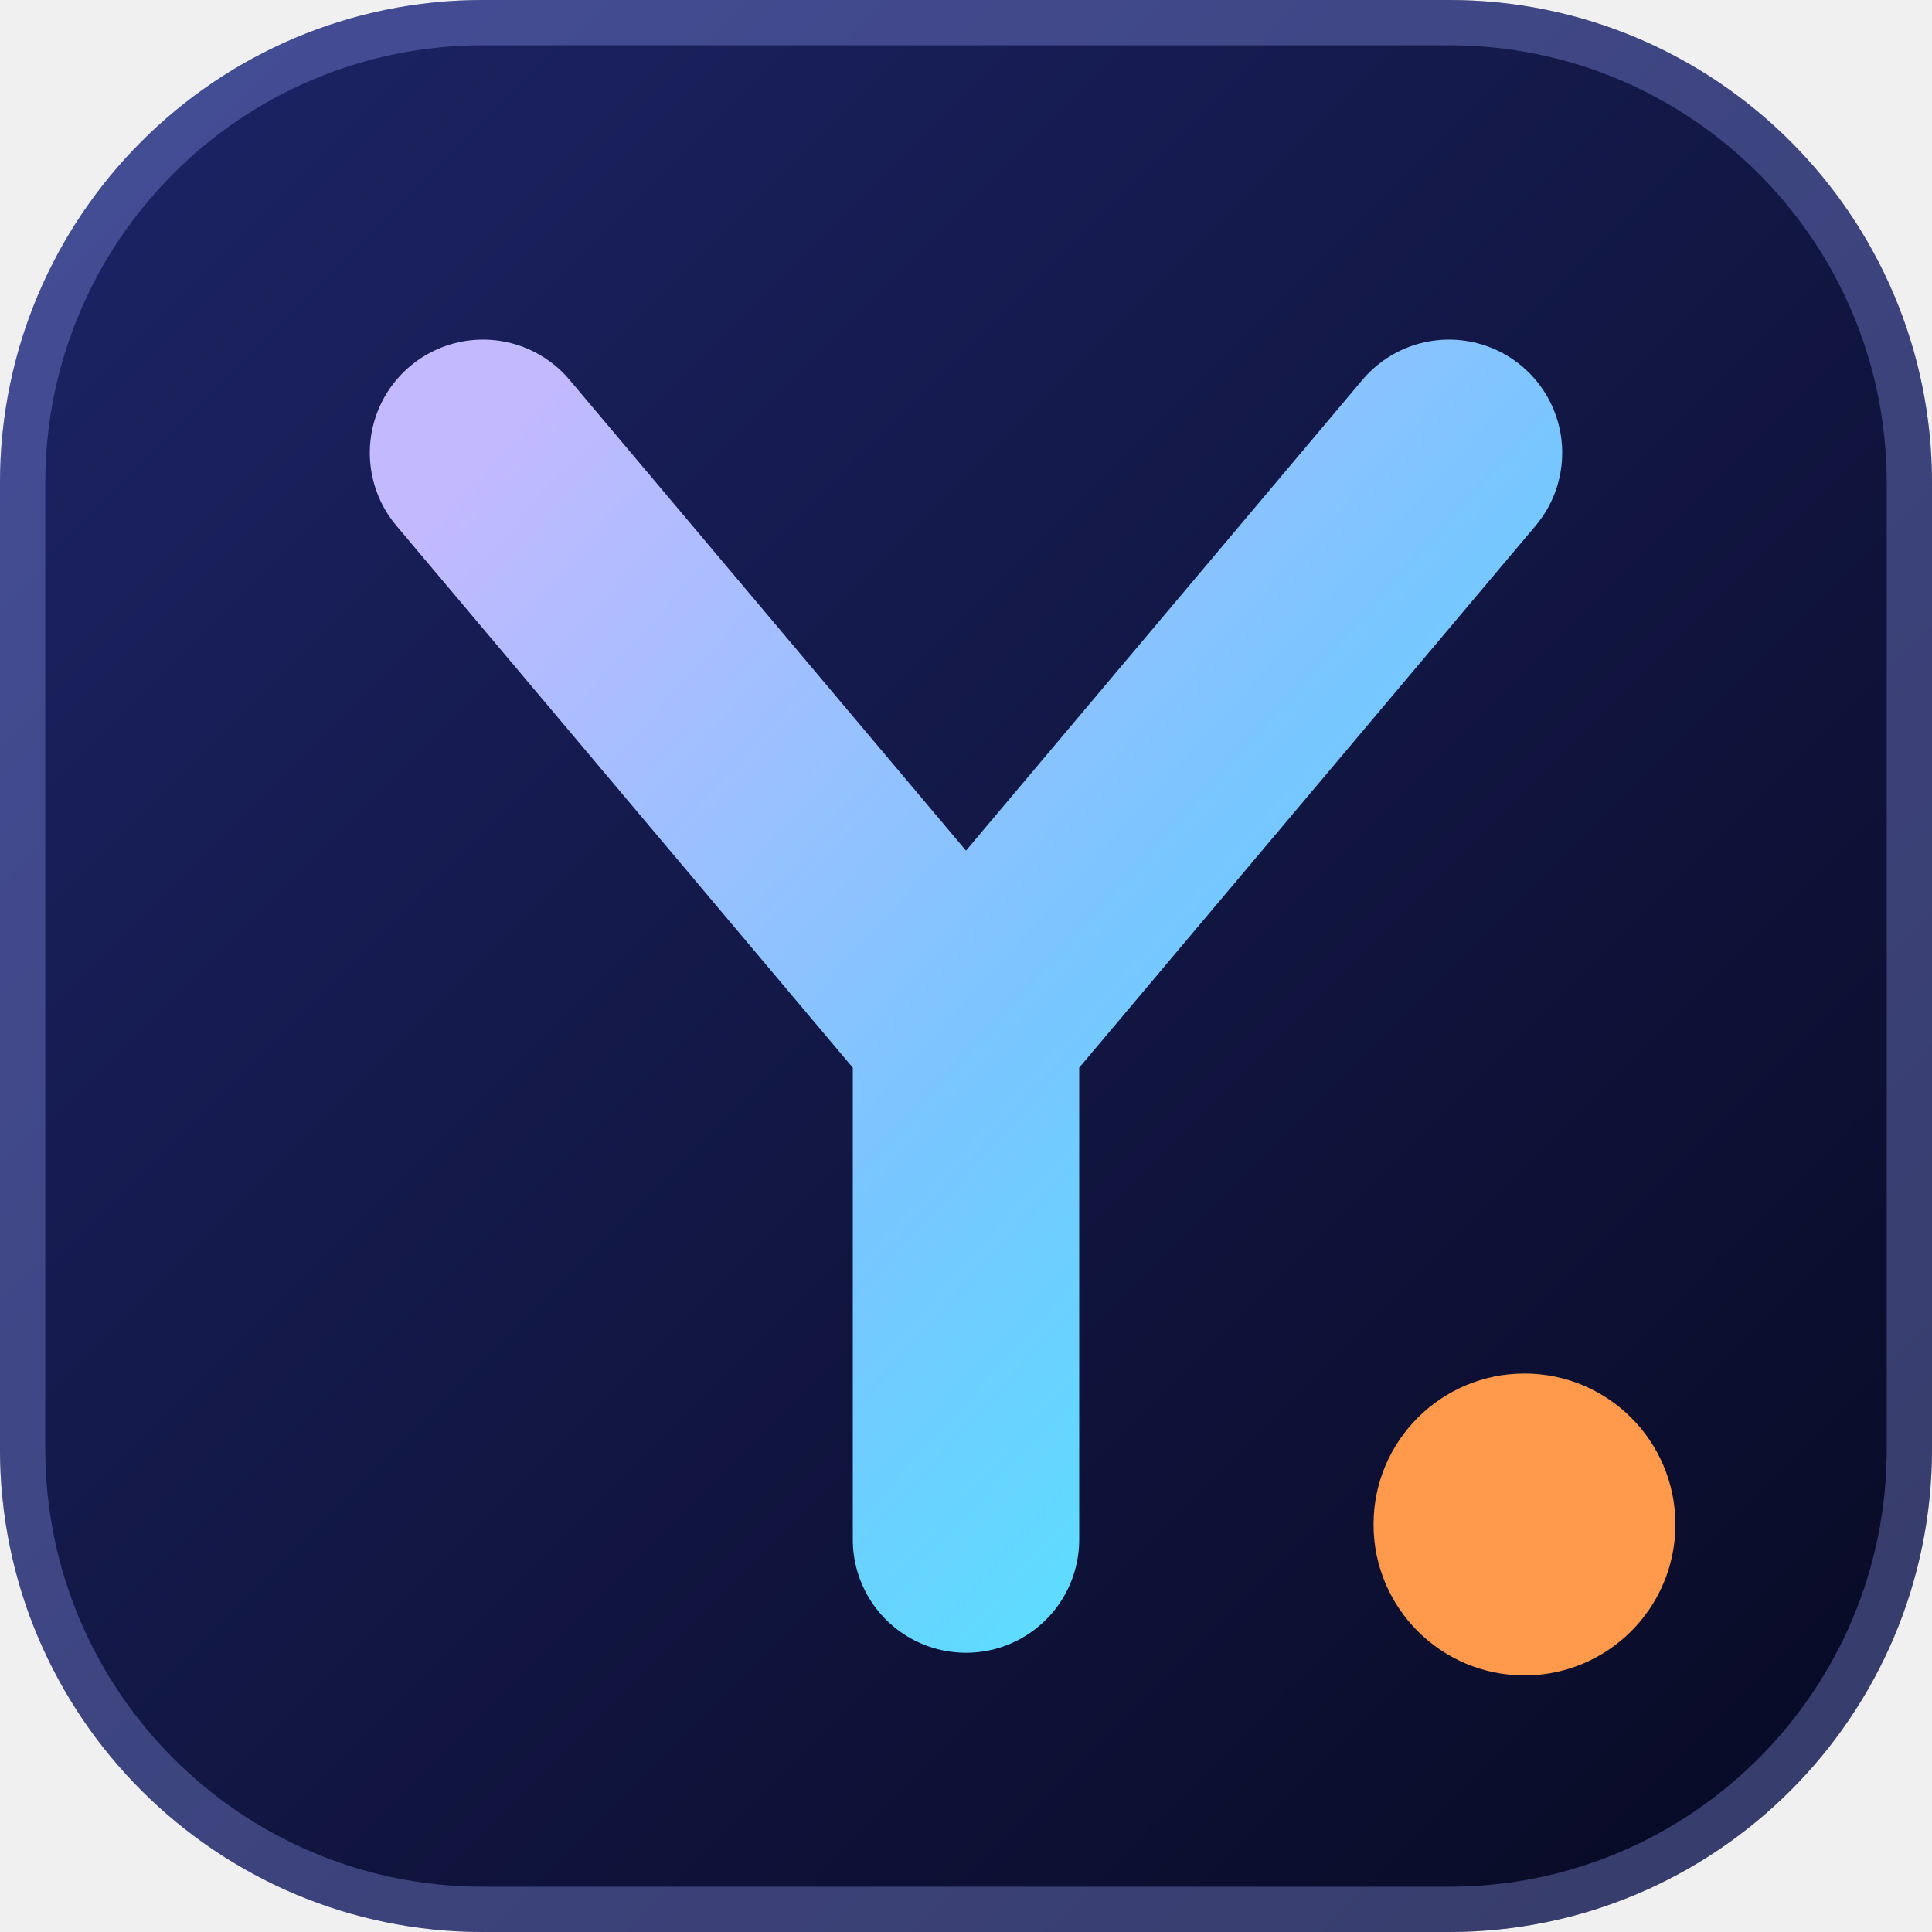
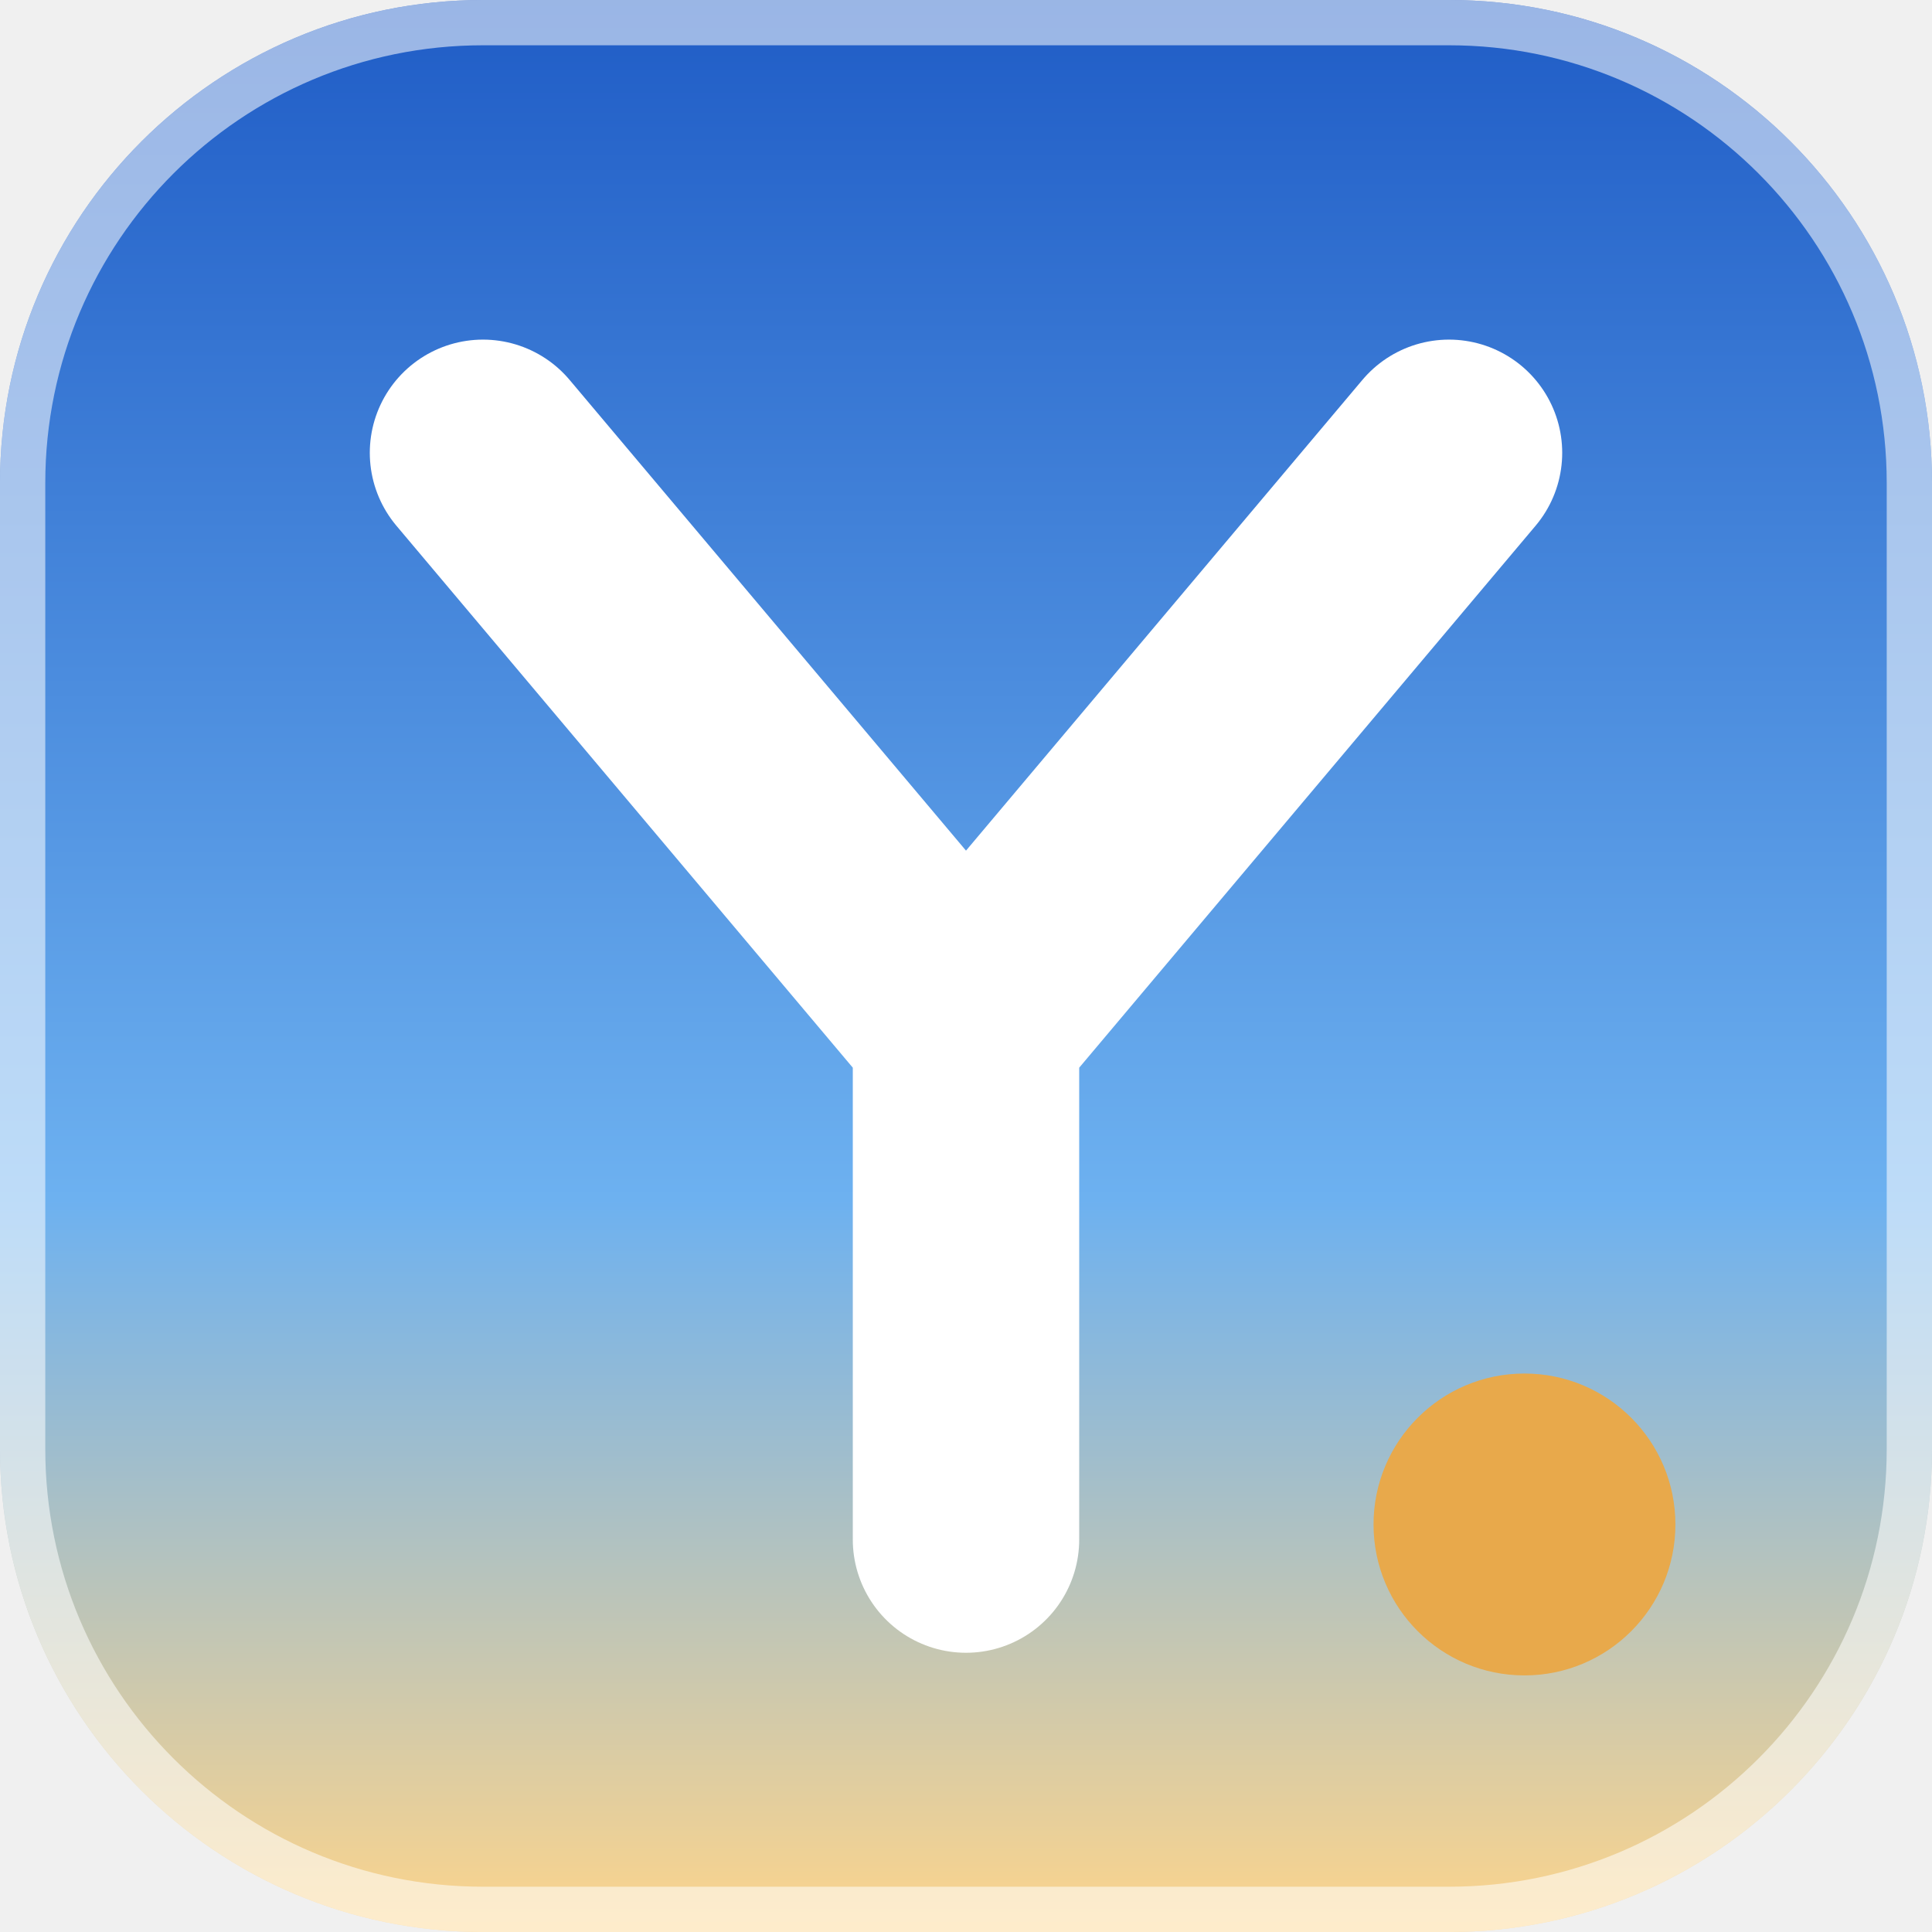
<svg xmlns="http://www.w3.org/2000/svg" viewBox="0 0 64 64">
  <defs>
-     <linearGradient id="g" x1="0" y1="0" x2="1" y2="1">
-       <stop offset="0" stop-color="#1d2568" />
-       <stop offset="1" stop-color="#070921" />
-     </linearGradient>
-     <linearGradient id="y" x1="0" y1="0" x2="1" y2="1">
-       <stop offset="0" stop-color="#c3b9ff" />
-       <stop offset=".55" stop-color="#78c6ff" />
-       <stop offset="1" stop-color="#4fe8ff" />
+     <linearGradient id="g" x1="0" y1="0" x2="0" y2="1">
+       <stop offset="0" stop-color="#1f5cc6" />
+       <stop offset=".62" stop-color="#6db1f0" />
+       <stop offset="1" stop-color="#ffd58a" />
    </linearGradient>
  </defs>
  <rect width="64" height="64" rx="16" fill="url(#g)" />
-   <rect x=".75" y=".75" width="62.5" height="62.5" rx="15.25" fill="none" stroke="#9aa8ff" stroke-opacity=".32" stroke-width="1.5" />
-   <path d="M16 15 32 34 48 15M32 34v17" fill="none" stroke="url(#y)" stroke-width="7.5" stroke-linecap="round" stroke-linejoin="round" />
-   <circle cx="50.5" cy="50.5" r="5" fill="#ff9a4d" />
+   <rect x=".75" y=".75" width="62.5" height="62.5" rx="15.25" fill="none" stroke="#fff" stroke-opacity=".55" stroke-width="1.5" />
+   <path d="M16 15 32 34 48 15M32 34v17" fill="none" stroke="#fff" stroke-width="7.5" stroke-linecap="round" stroke-linejoin="round" />
+   <circle cx="50.5" cy="50.5" r="5" fill="#e8a94b" />
</svg>
